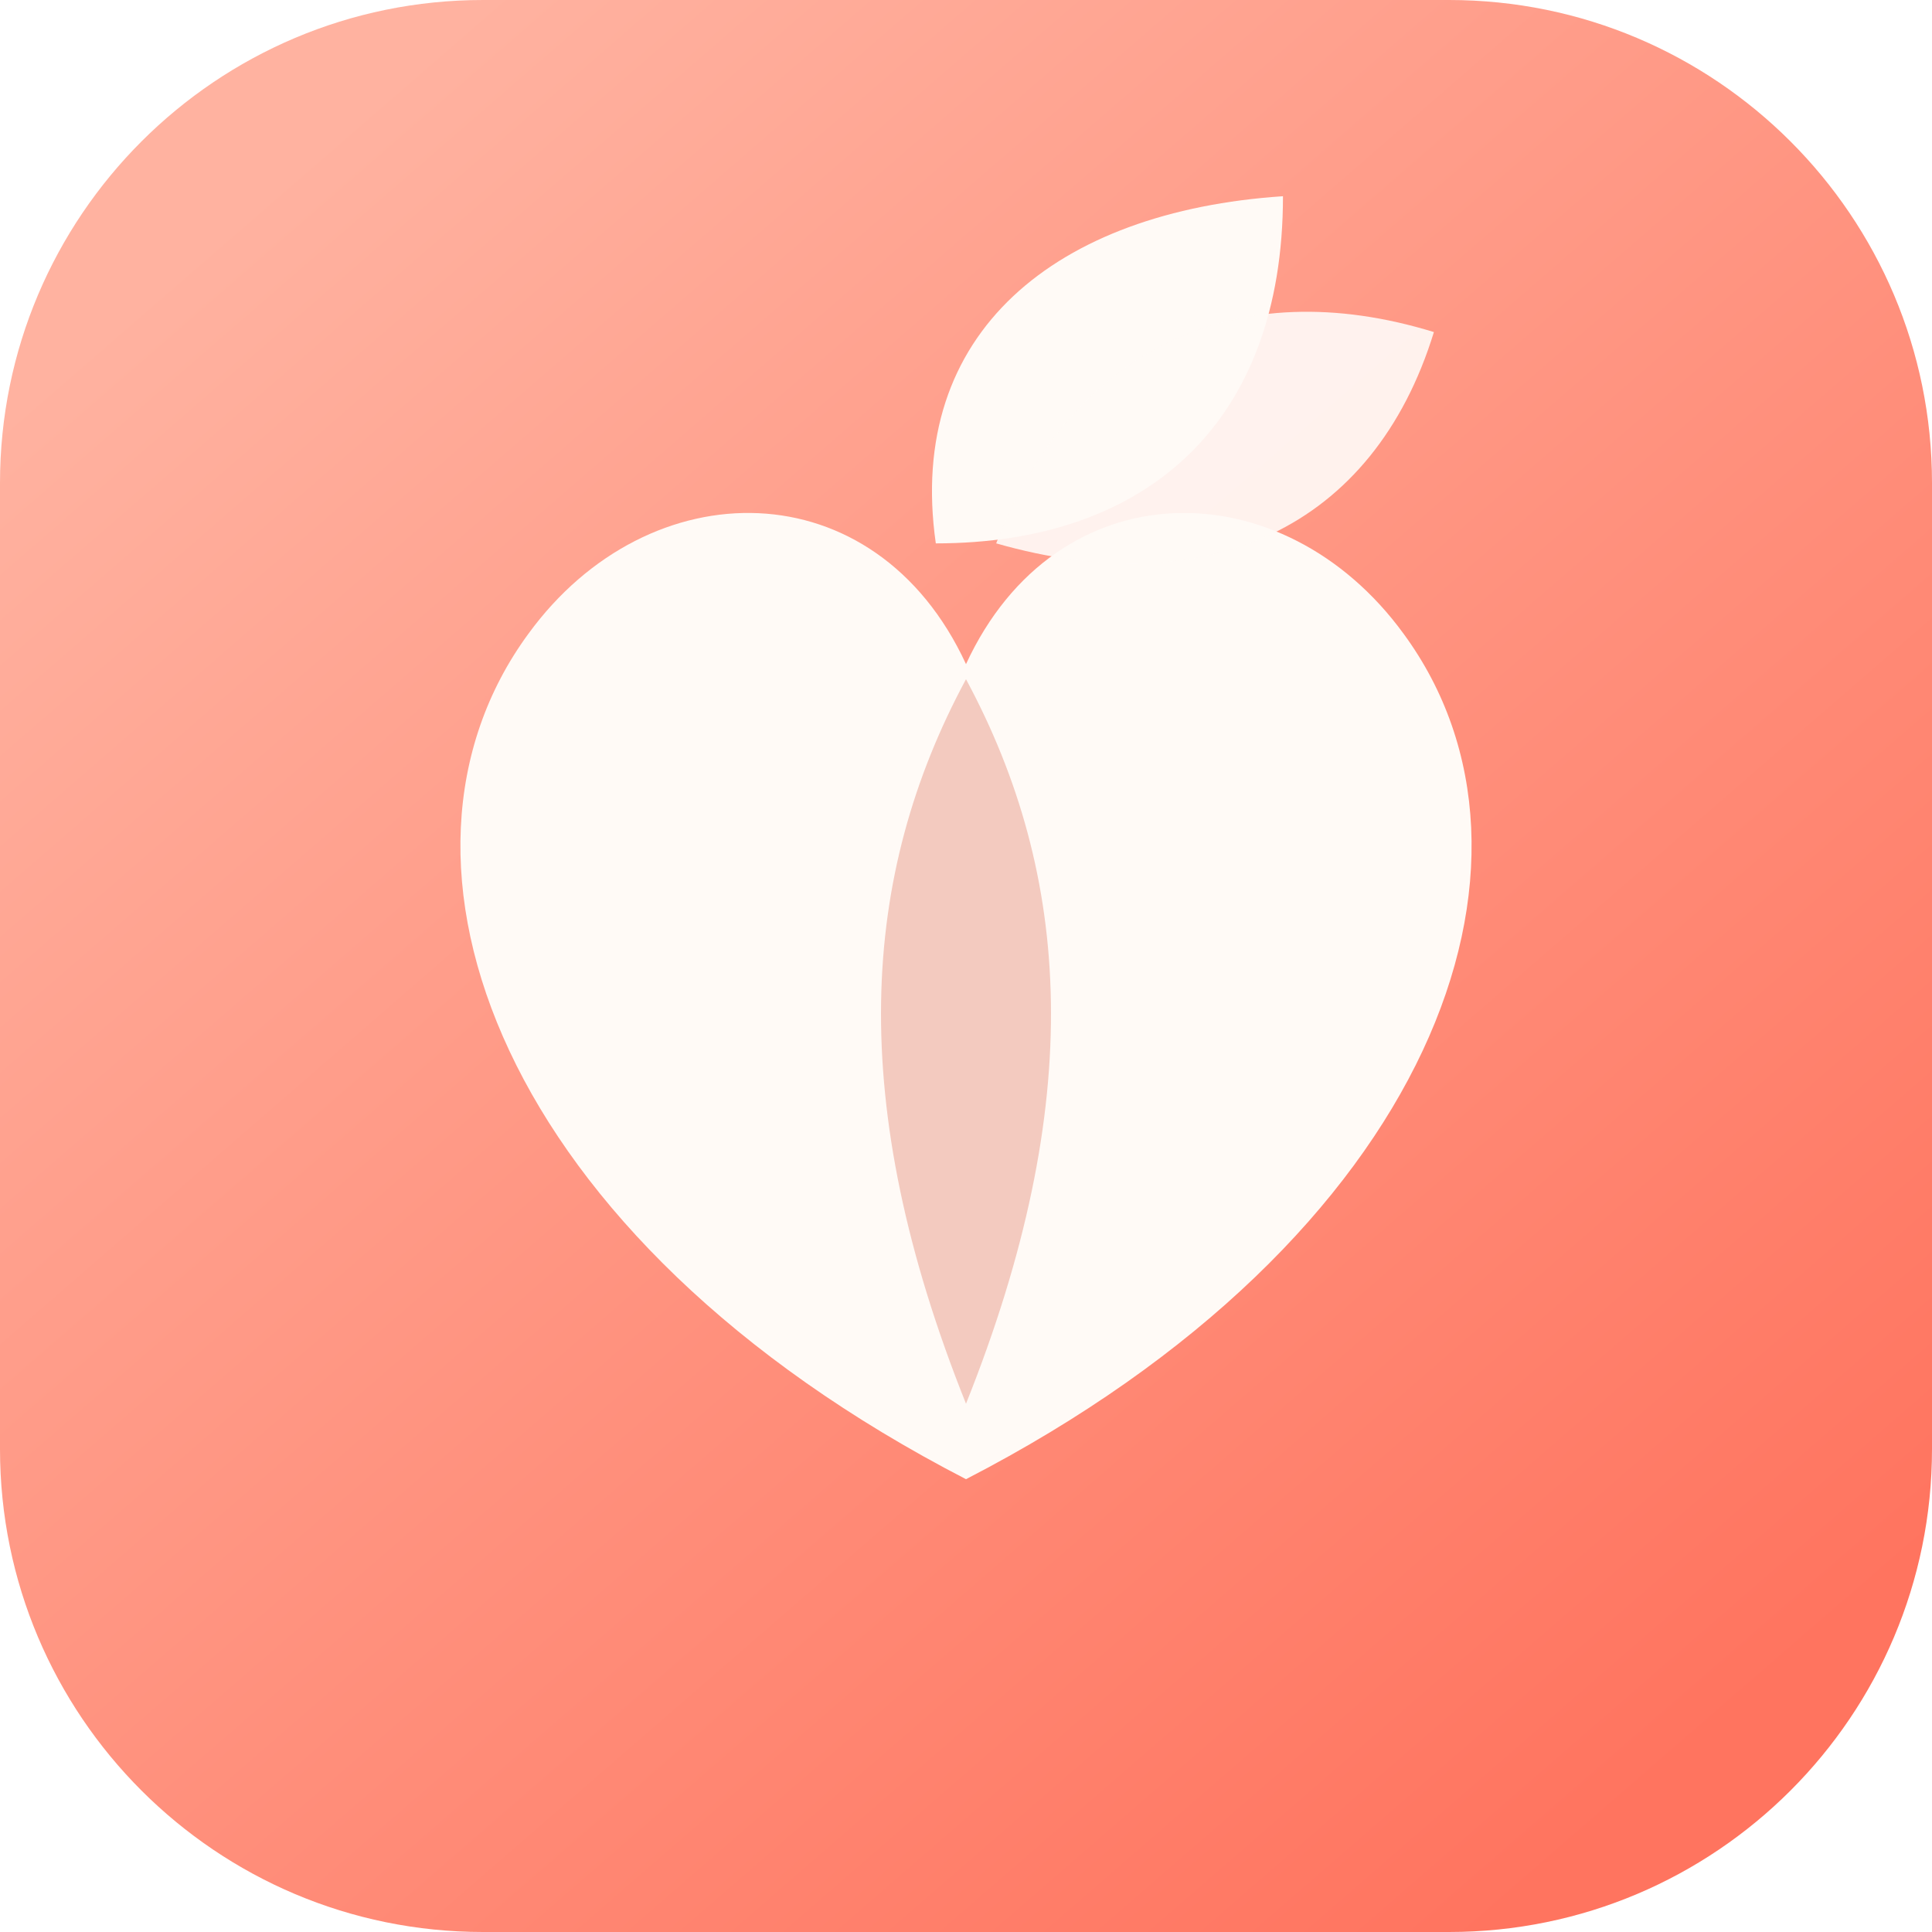
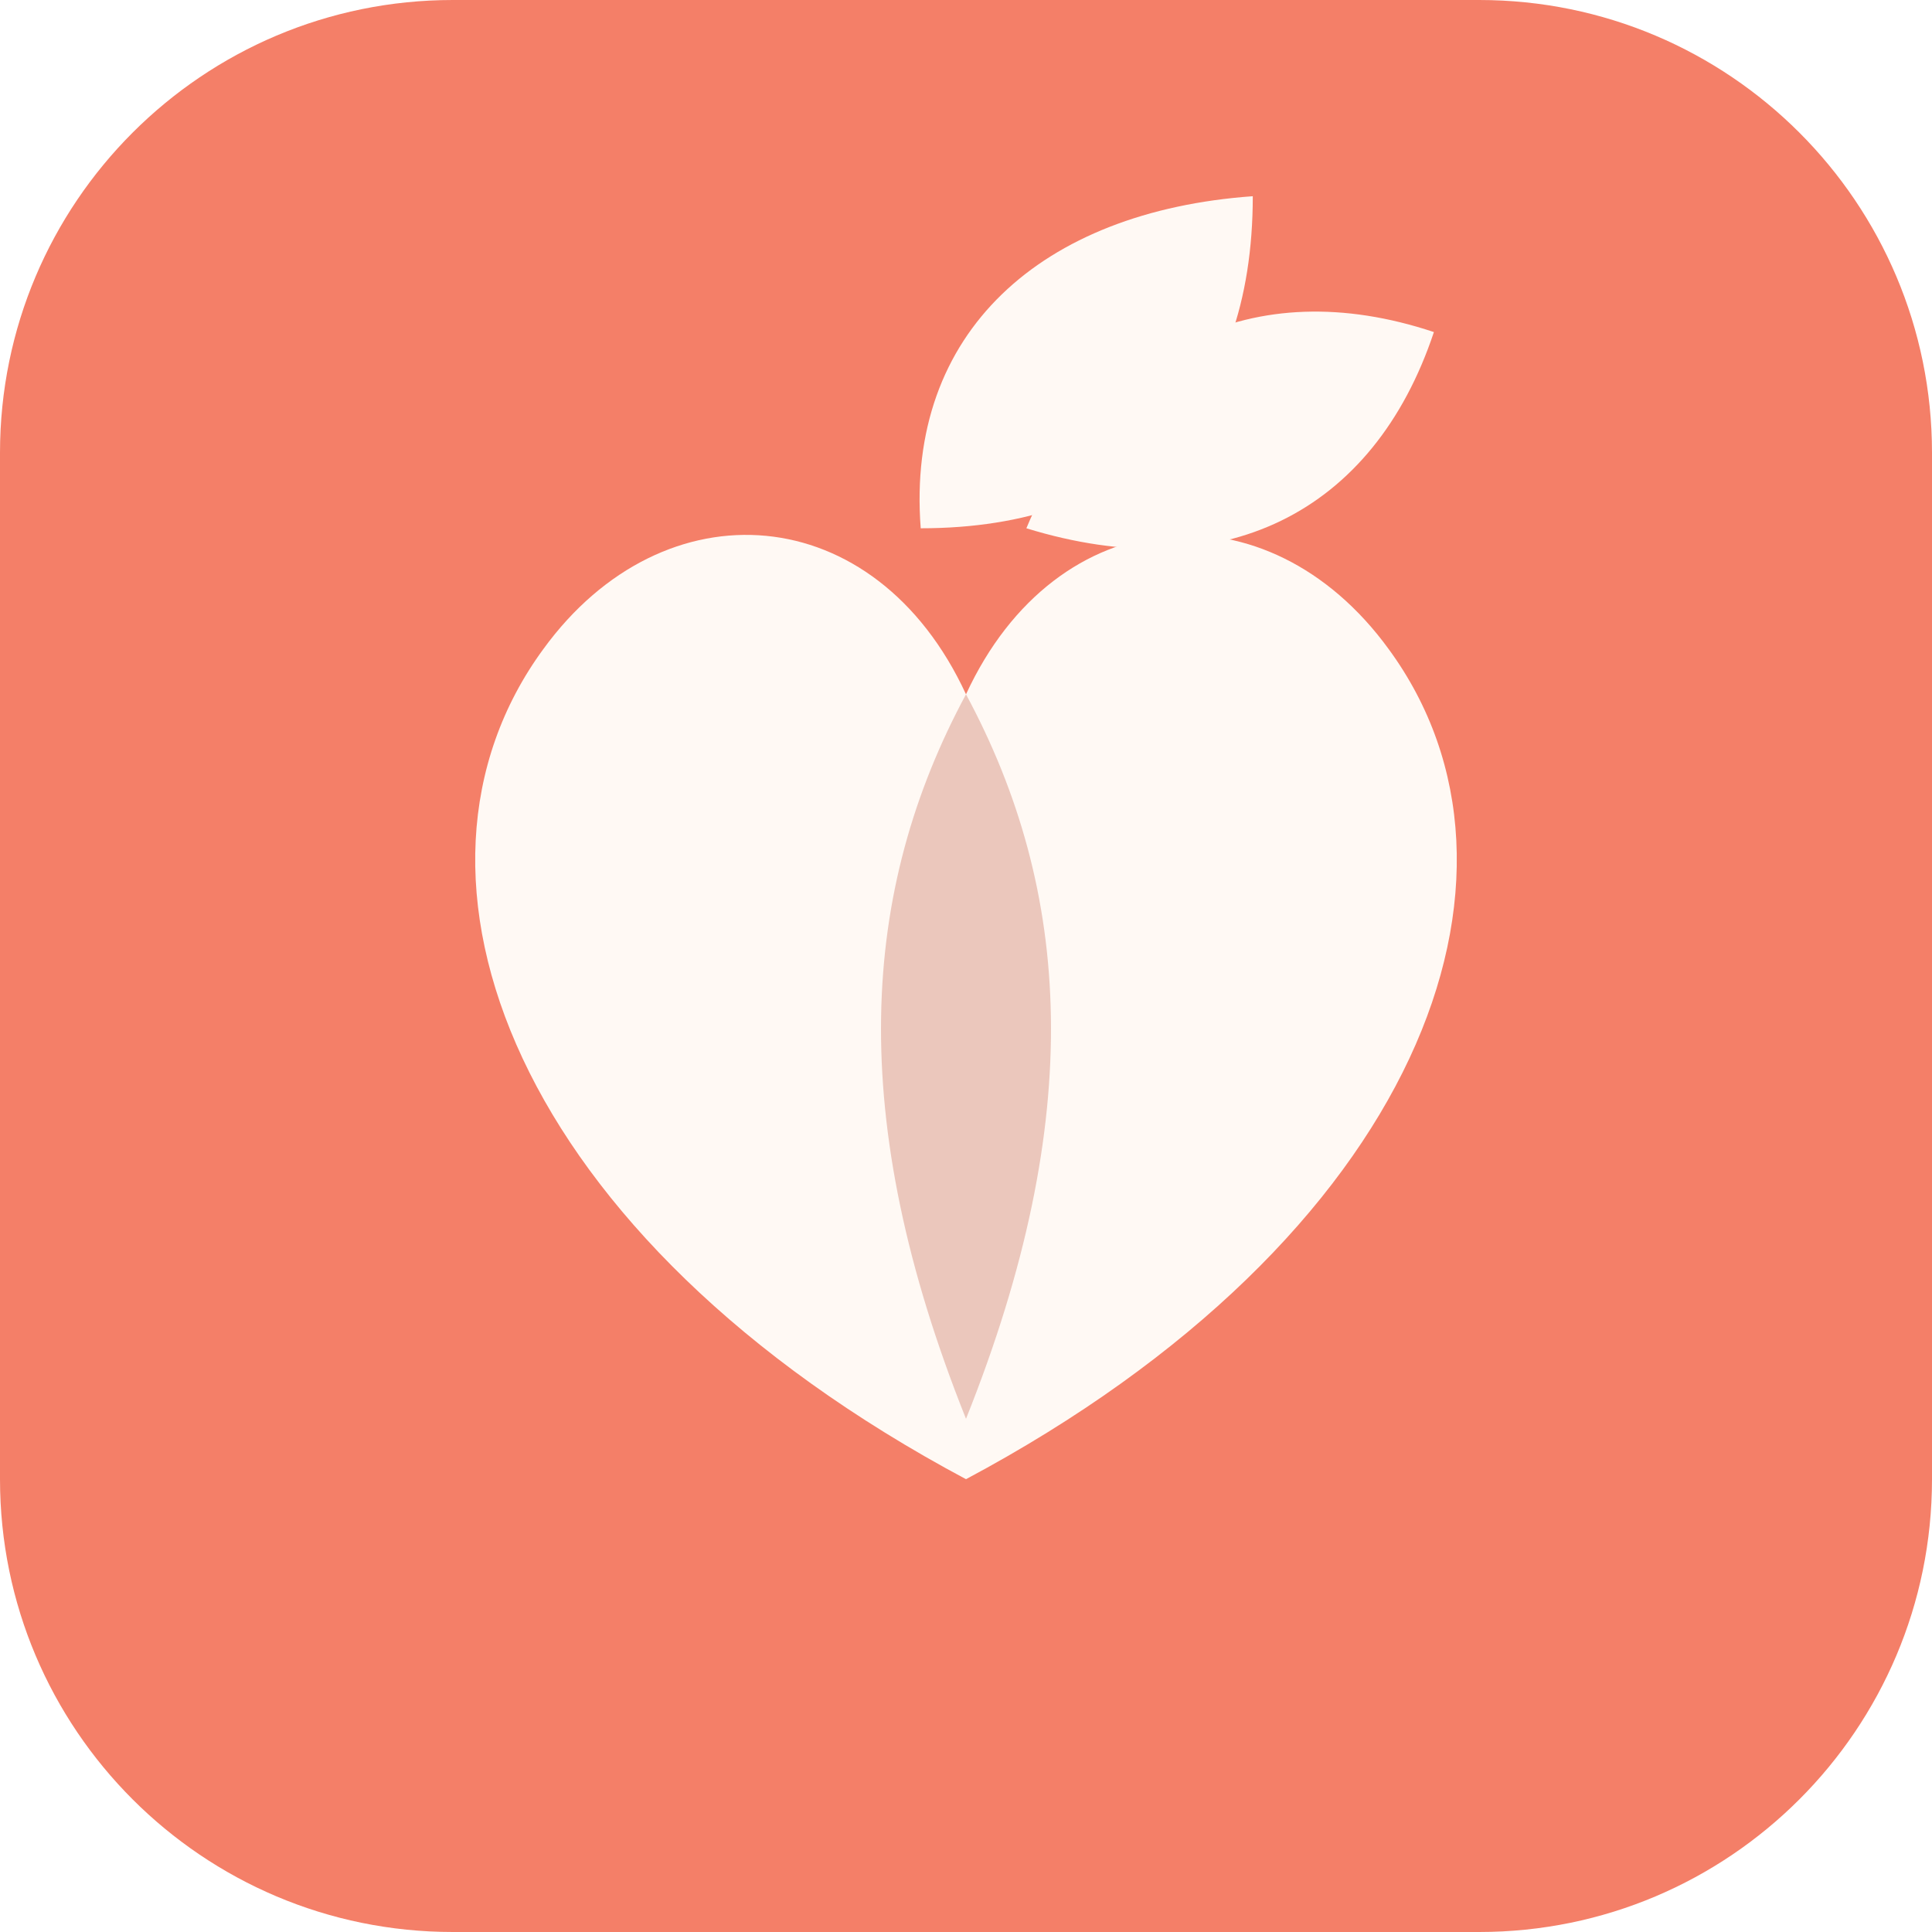
<svg xmlns="http://www.w3.org/2000/svg" viewBox="0 0 128 128" role="img" aria-label="Adam's Software Services peach logo">
-   <defs>
-     <linearGradient id="bg" x1="18" y1="12" x2="110" y2="118" gradientUnits="userSpaceOnUse">
-       <stop stop-color="#ffb2a0" />
-       <stop offset="1" stop-color="#ff745f" />
-     </linearGradient>
-   </defs>
-   <rect width="128" height="128" rx="32" fill="url(#bg)" />
-   <path d="M64 98C33 82 24 57 35 42c8-11 23-11 29 2 6-13 21-13 29-2 11 15 2 40-29 56Z" fill="#fffaf6" />
-   <path d="M64 45c-7 13-8 28 0 48 8-20 7-35 0-48Z" fill="#f3cabf" />
-   <path d="M62 36c-2-14 8-22 23-23 0 15-9 23-23 23Z" fill="#fffaf6" />
-   <path d="M66 36c5-13 16-18 29-14-4 13-15 18-29 14Z" fill="#fffaf6" opacity=".92" />
+   <rect width="128" height="128" rx="30" fill="#F47F68" />
+   <path d="M64 98C34 82 25 58 36 43c8-11 22-10 28 3 6-13 20-14 28-3 11 15 2 39-28 55Z" fill="#FFF9F4" />
+   <path d="M64 46c-7 13-8 28 0 48 8-20 7-35 0-48Z" fill="#EBC7BC" />
+   <path d="M61 35c-1-13 8-21 22-22 0 14-8 22-22 22Z" fill="#FFF9F4" />
+   <path d="M68 35c5-12 15-17 27-13-4 12-14 17-27 13Z" fill="#FFF9F4" />
</svg>
